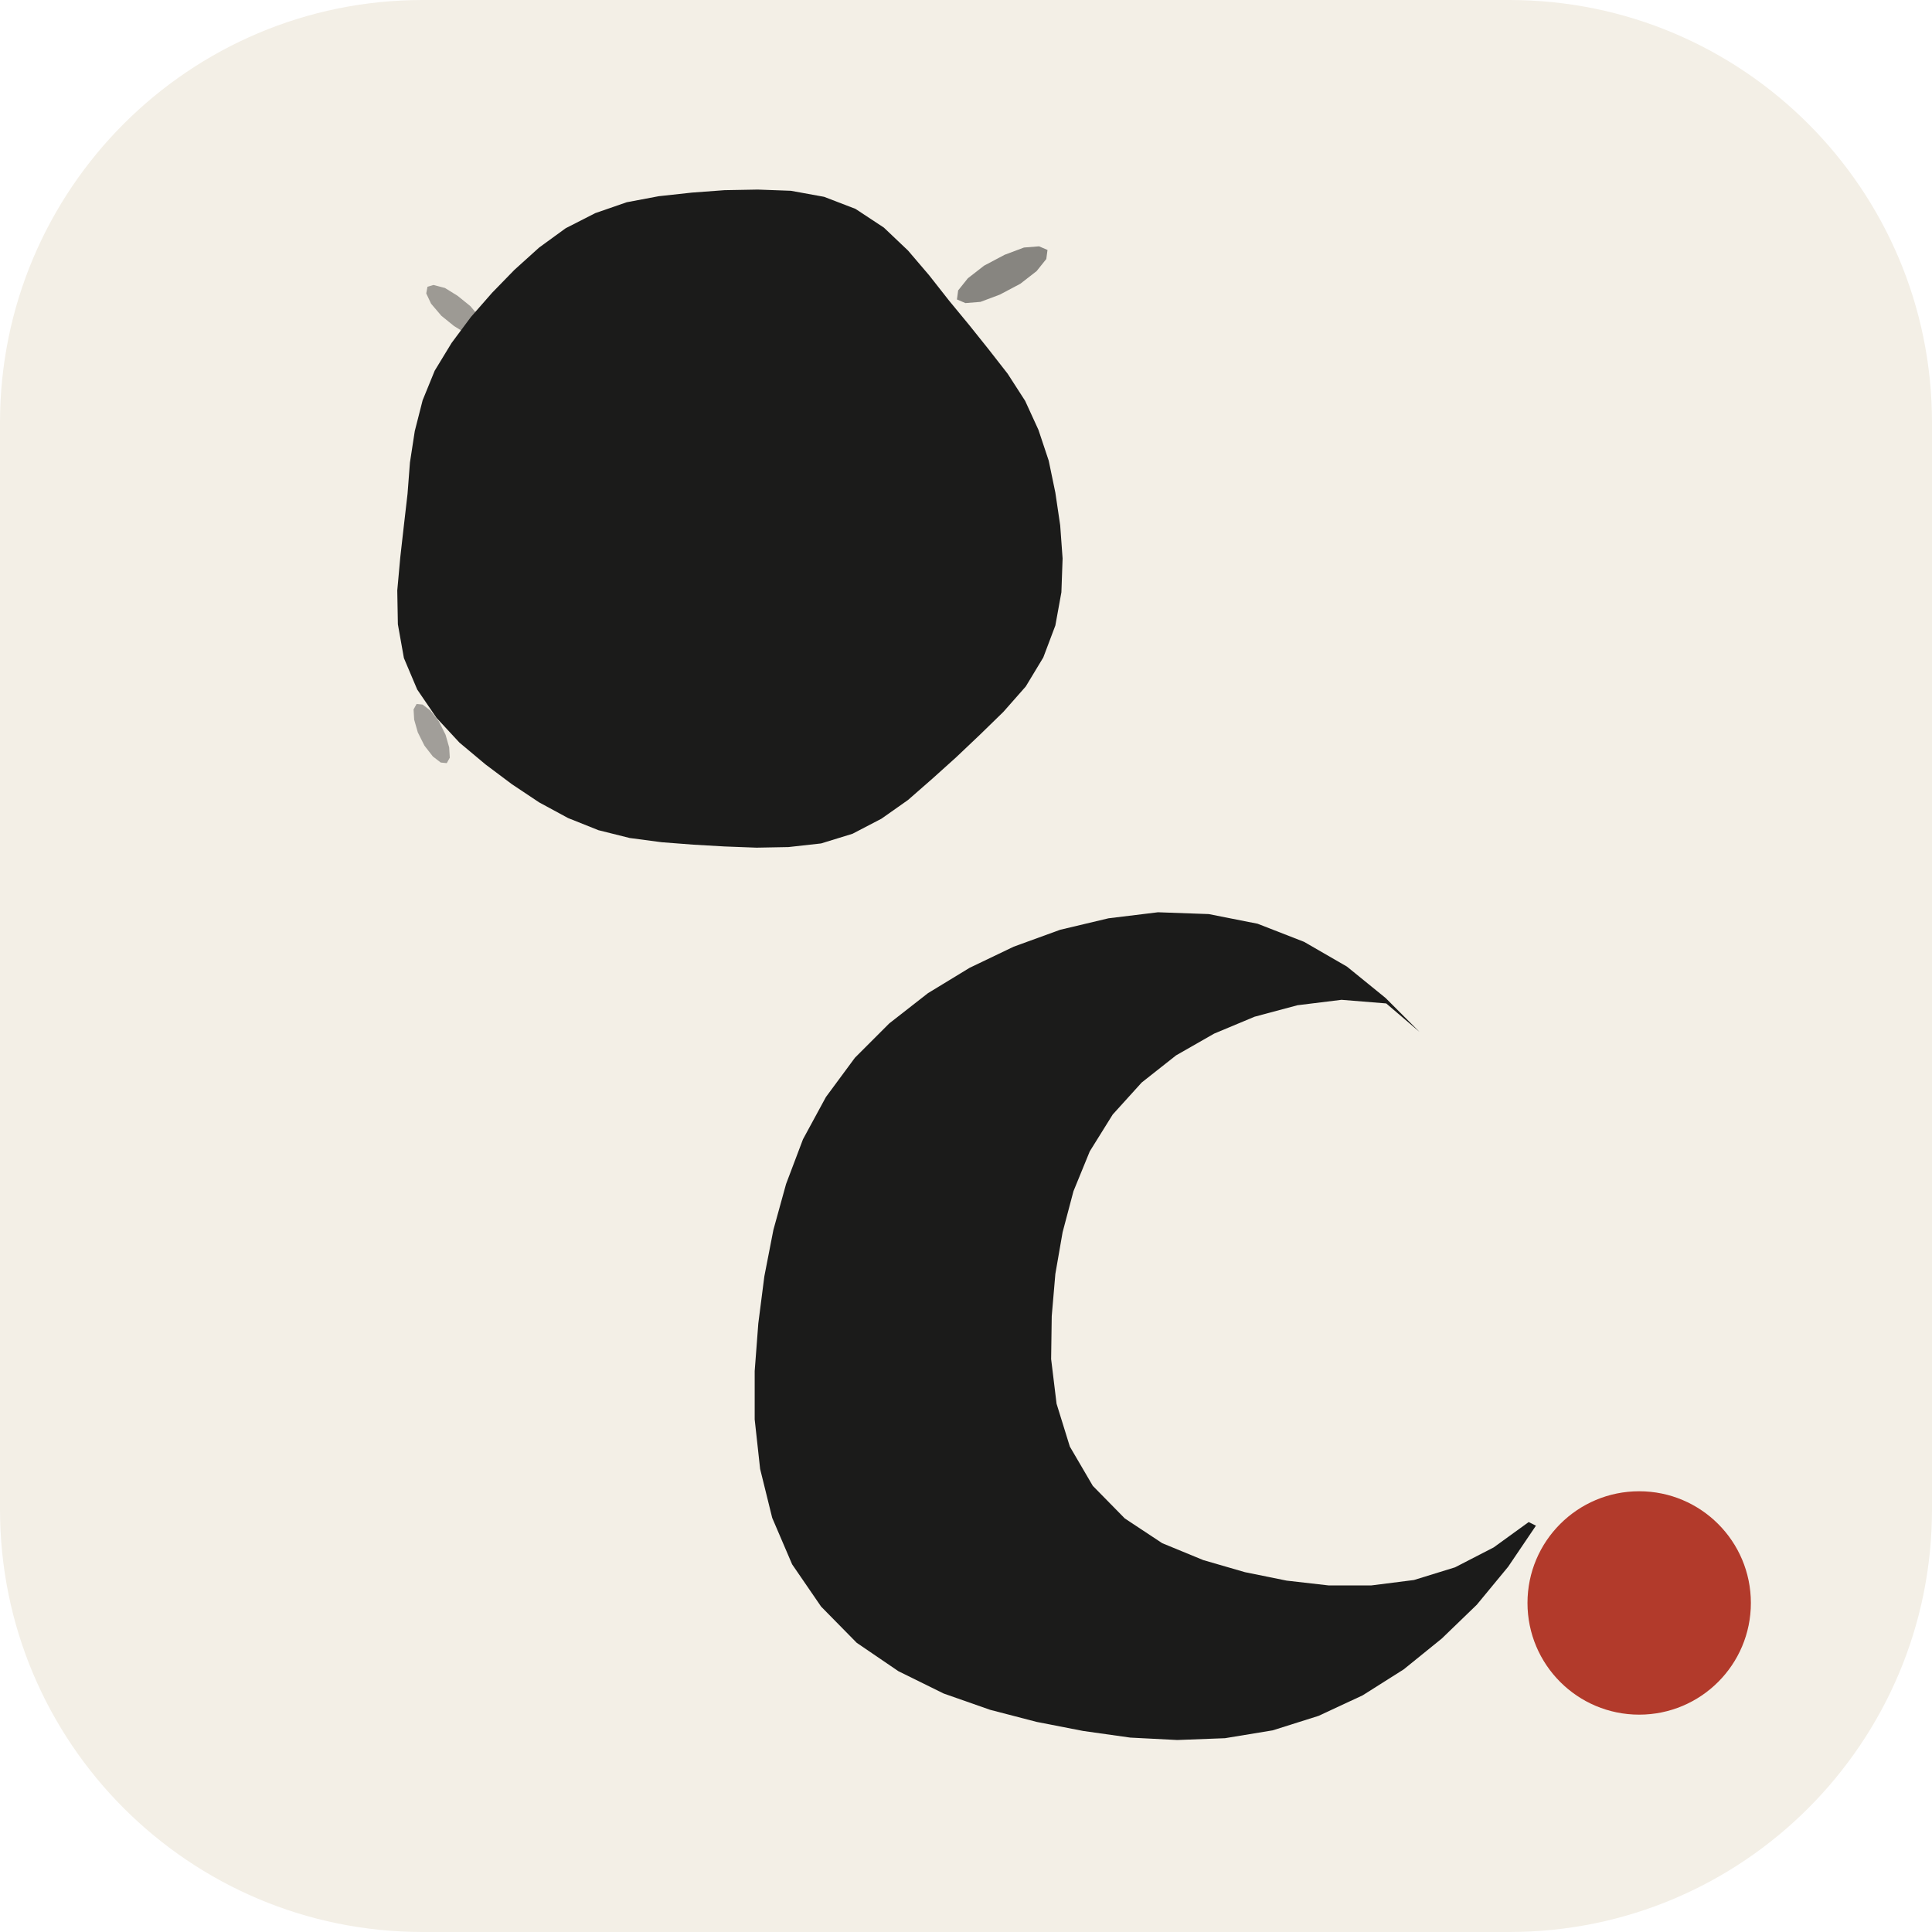
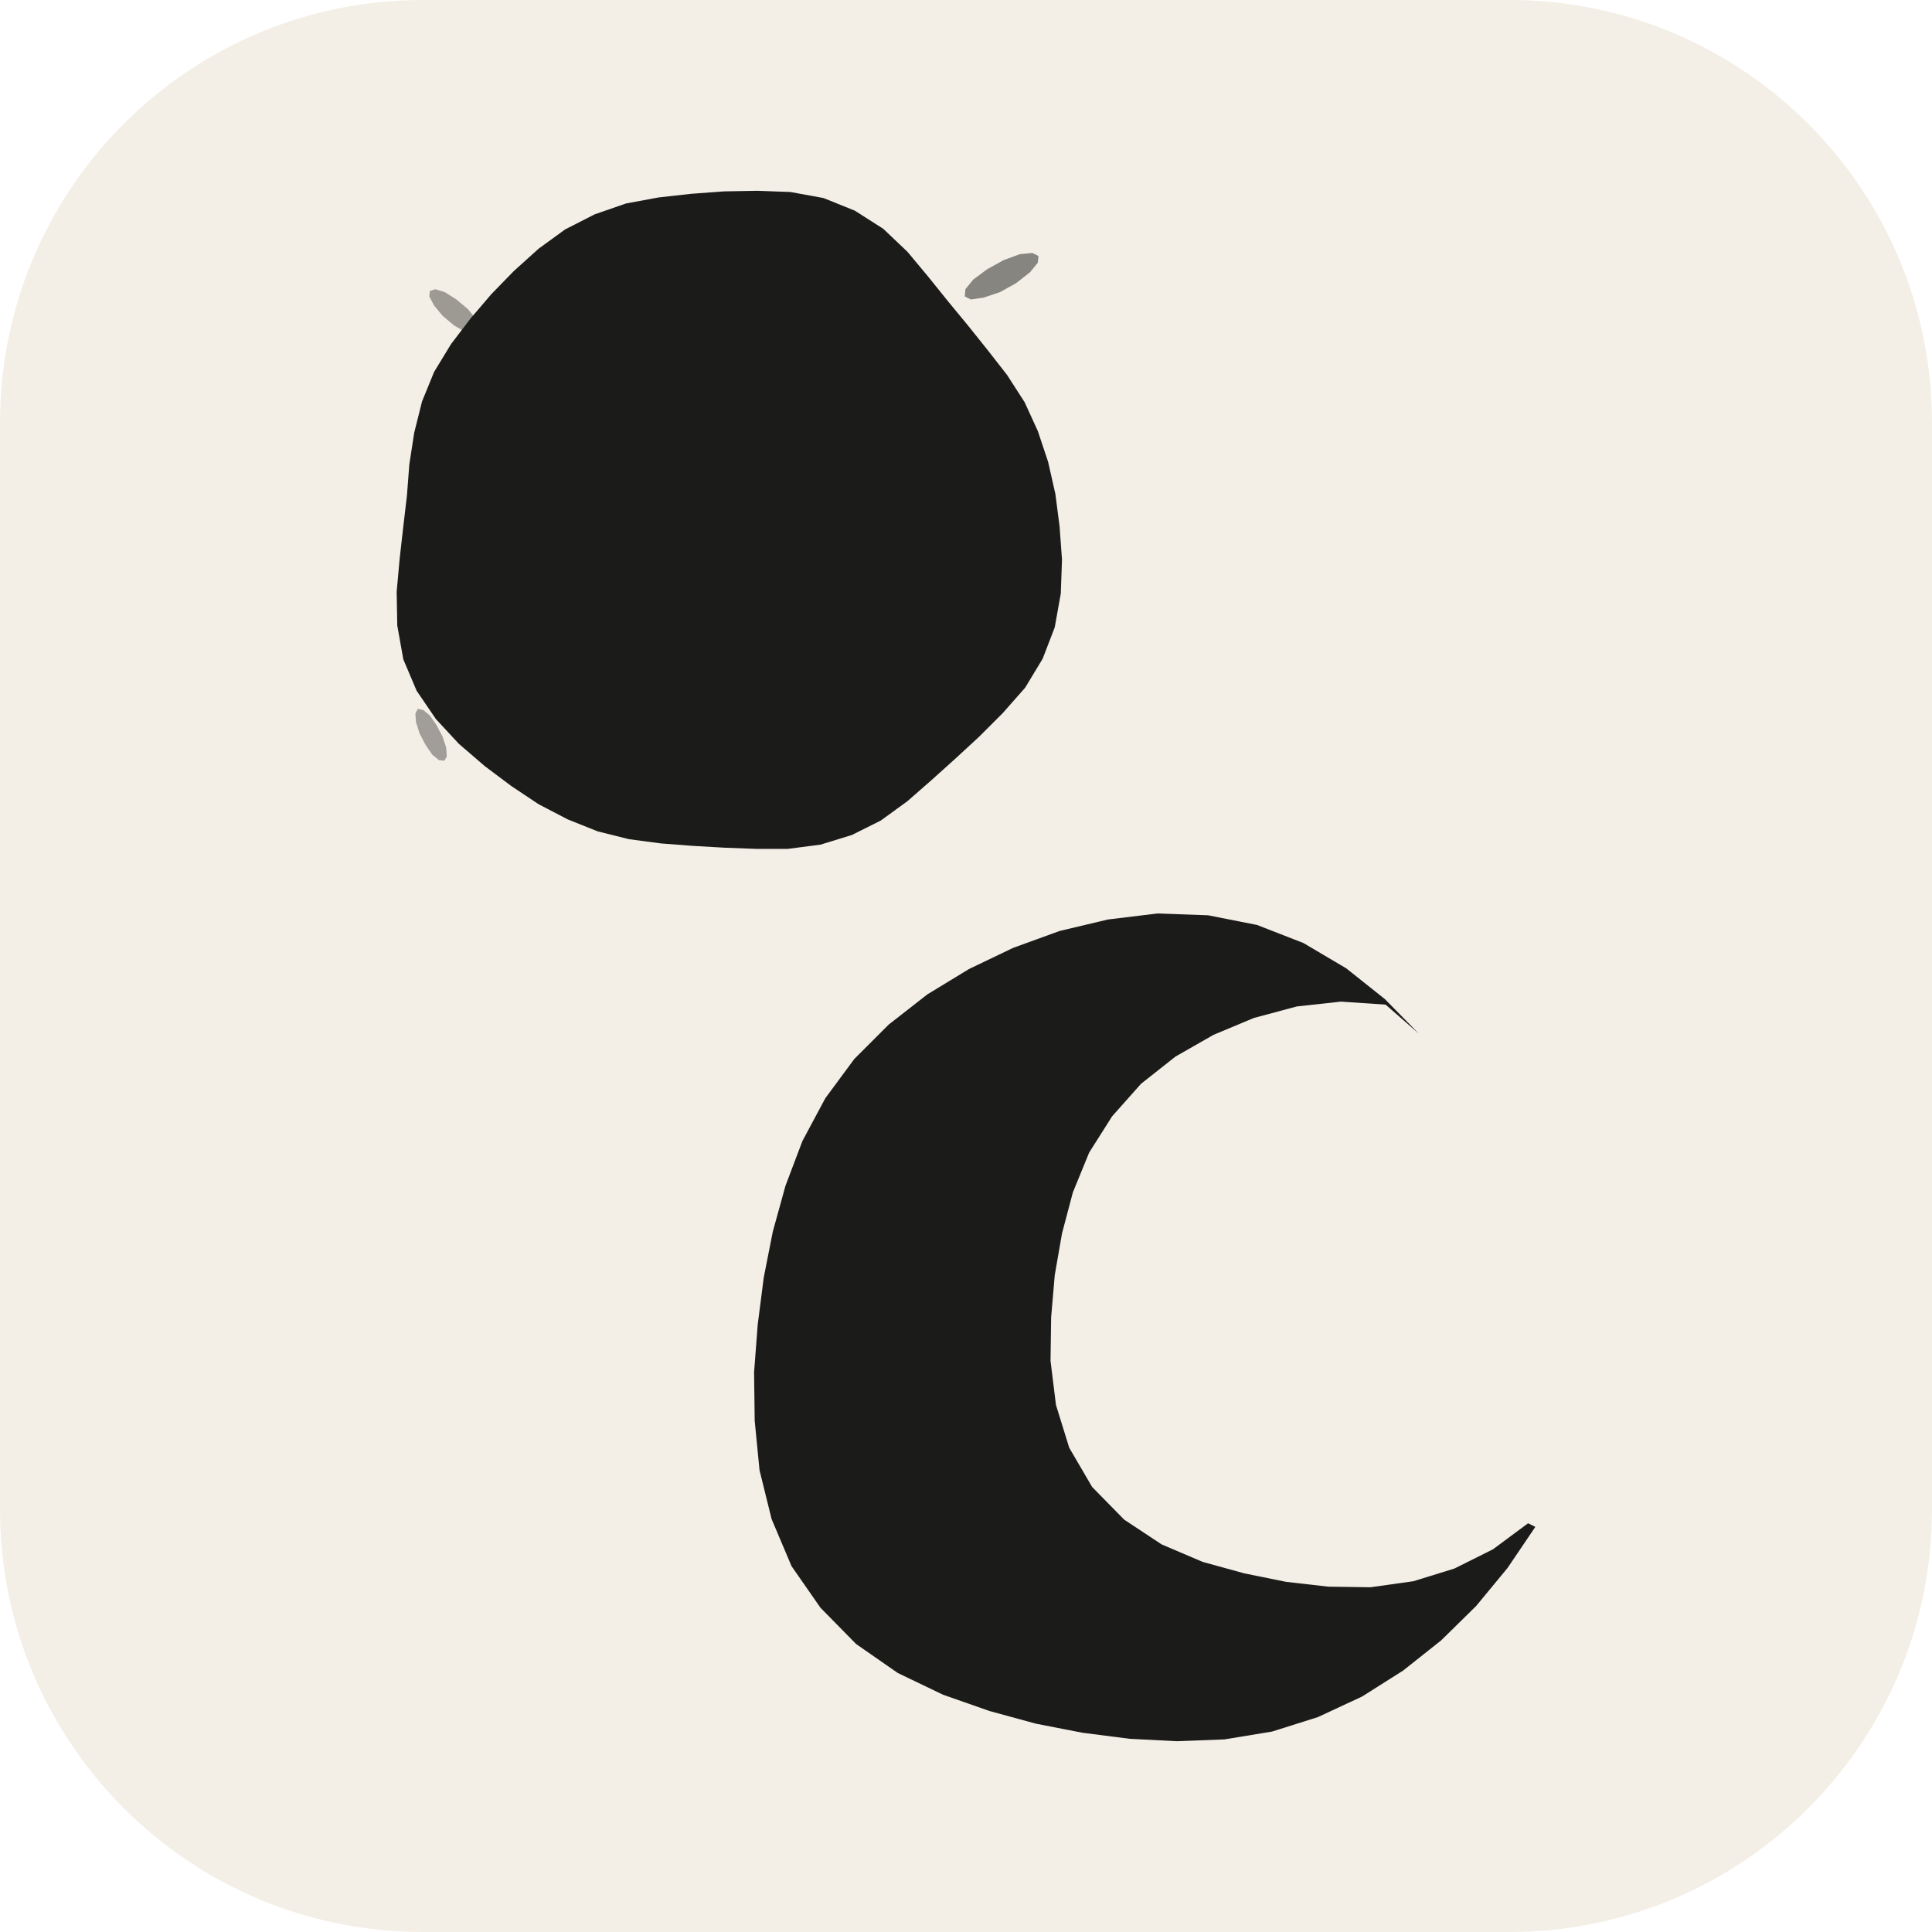
<svg xmlns="http://www.w3.org/2000/svg" viewBox="0 0 32 32">
  <rect width="32" height="32" rx="7" fill="#f3efe6" />
-   <path fill="#1b1b1a" d="M25.44 25.27 L24.98 25.95 L24.46 26.58 L23.88 27.14 L23.25 27.65 L22.57 28.08 L21.84 28.42 L21.08 28.66 L20.29 28.79 L19.50 28.82 L18.72 28.78 L17.94 28.67 L17.17 28.52 L16.40 28.32 L15.63 28.05 L14.88 27.68 L14.19 27.21 L13.60 26.61 L13.12 25.91 L12.79 25.14 L12.59 24.33 L12.50 23.51 L12.50 22.71 L12.56 21.92 L12.66 21.14 L12.81 20.37 L13.02 19.61 L13.30 18.87 L13.68 18.17 L14.16 17.52 L14.73 16.95 L15.37 16.45 L16.06 16.03 L16.79 15.68 L17.56 15.40 L18.36 15.21 L19.18 15.11 L20.02 15.14 L20.83 15.30 L21.60 15.60 L22.31 16.01 L22.95 16.53 L23.51 17.09 L22.96 16.62 L22.22 16.56 L21.49 16.65 L20.78 16.84 L20.11 17.12 L19.48 17.48 L18.91 17.93 L18.43 18.46 L18.05 19.07 L17.78 19.73 L17.60 20.41 L17.48 21.10 L17.42 21.80 L17.41 22.51 L17.50 23.25 L17.72 23.96 L18.10 24.61 L18.63 25.15 L19.25 25.56 L19.93 25.84 L20.62 26.04 L21.31 26.18 L22.01 26.26 L22.71 26.26 L23.42 26.17 L24.10 25.96 L24.74 25.63 L25.32 25.21 Z" />
-   <path fill="#1b1b1a" d="M12.00 3.15 L12.55 3.14 L13.10 3.16 L13.65 3.26 L14.17 3.46 L14.64 3.77 L15.04 4.15 L15.39 4.56 L15.72 4.98 L16.05 5.38 L16.37 5.78 L16.69 6.19 L16.98 6.64 L17.20 7.12 L17.37 7.63 L17.48 8.16 L17.56 8.70 L17.60 9.25 L17.58 9.81 L17.48 10.36 L17.28 10.89 L16.99 11.37 L16.62 11.79 L16.23 12.17 L15.84 12.54 L15.44 12.90 L15.04 13.25 L14.60 13.56 L14.12 13.81 L13.60 13.97 L13.06 14.03 L12.53 14.04 L12.00 14.02 L11.48 13.99 L10.96 13.95 L10.43 13.88 L9.91 13.75 L9.41 13.55 L8.93 13.29 L8.48 12.99 L8.04 12.66 L7.61 12.30 L7.23 11.89 L6.91 11.42 L6.69 10.90 L6.59 10.34 L6.58 9.78 L6.63 9.23 L6.69 8.70 L6.75 8.18 L6.79 7.66 L6.87 7.14 L7.00 6.63 L7.20 6.14 L7.48 5.68 L7.80 5.25 L8.15 4.85 L8.52 4.47 L8.93 4.10 L9.37 3.78 L9.86 3.53 L10.38 3.35 L10.91 3.25 L11.46 3.19 Z" />
-   <path fill="#1b1b1a" opacity=".5" d="M17.35 4.14 L17.33 4.29 L17.17 4.49 L16.90 4.70 L16.56 4.88 L16.24 5.00 L15.99 5.02 L15.85 4.96 L15.87 4.81 L16.03 4.61 L16.30 4.40 L16.64 4.22 L16.96 4.10 L17.21 4.08 Z" />
-   <path fill="#1b1b1a" opacity=".4" d="M8.02 5.55 L7.92 5.58 L7.73 5.53 L7.52 5.40 L7.31 5.23 L7.14 5.03 L7.06 4.86 L7.08 4.75 L7.18 4.72 L7.37 4.77 L7.58 4.90 L7.79 5.07 L7.96 5.27 L8.04 5.44 Z" />
-   <path fill="#1b1b1a" opacity=".38" d="M7.40 12.64 L7.30 12.63 L7.17 12.53 L7.03 12.35 L6.92 12.13 L6.86 11.92 L6.85 11.75 L6.90 11.66 L7.00 11.67 L7.13 11.77 L7.27 11.95 L7.38 12.17 L7.44 12.38 L7.45 12.55 Z" />
-   <circle cx="27.15" cy="26.55" r="1.85" fill="#b23a2b" />
+   <path fill="#1b1b1a" d="M25.43 25.29 L24.97 25.97 L24.45 26.60 L23.87 27.17 L23.24 27.67 L22.56 28.10 L21.83 28.44 L21.07 28.68 L20.28 28.81 L19.49 28.84 L18.71 28.80 L17.93 28.70 L17.16 28.55 L16.39 28.34 L15.62 28.07 L14.87 27.71 L14.18 27.23 L13.59 26.63 L13.11 25.94 L12.78 25.16 L12.58 24.35 L12.50 23.53 L12.49 22.73 L12.55 21.94 L12.65 21.16 L12.80 20.40 L13.01 19.64 L13.29 18.90 L13.67 18.19 L14.15 17.54 L14.72 16.97 L15.36 16.47 L16.05 16.05 L16.78 15.70 L17.55 15.42 L18.35 15.23 L19.17 15.13 L20.01 15.16 L20.82 15.32 L21.59 15.62 L22.30 16.04 L22.94 16.55 L23.50 17.12 L22.95 16.64 L22.21 16.59 L21.48 16.67 L20.77 16.86 L20.10 17.14 L19.47 17.50 L18.90 17.95 L18.42 18.49 L18.04 19.09 L17.77 19.75 L17.59 20.43 L17.47 21.12 L17.41 21.82 L17.40 22.54 L17.49 23.27 L17.71 23.98 L18.09 24.63 L18.62 25.17 L19.24 25.58 L19.92 25.87 L20.61 26.06 L21.30 26.20 L22.00 26.28 L22.70 26.29 L23.41 26.19 L24.09 25.98 L24.73 25.66 L25.31 25.23 Z" />
+   <path fill="#1b1b1a" d="M11.99 3.17 L12.54 3.16 L13.09 3.18 L13.64 3.28 L14.16 3.49 L14.63 3.79 L15.03 4.17 L15.38 4.59 L15.71 5.00 L16.04 5.40 L16.36 5.80 L16.68 6.21 L16.97 6.66 L17.19 7.14 L17.36 7.65 L17.48 8.18 L17.55 8.72 L17.59 9.27 L17.57 9.83 L17.47 10.39 L17.27 10.91 L16.98 11.39 L16.61 11.81 L16.22 12.20 L15.83 12.56 L15.43 12.92 L15.03 13.27 L14.59 13.59 L14.11 13.83 L13.59 13.99 L13.05 14.06 L12.52 14.06 L11.99 14.04 L11.47 14.01 L10.95 13.97 L10.42 13.90 L9.90 13.77 L9.40 13.57 L8.92 13.32 L8.47 13.02 L8.03 12.69 L7.60 12.32 L7.22 11.91 L6.90 11.44 L6.68 10.92 L6.58 10.36 L6.57 9.80 L6.62 9.25 L6.68 8.72 L6.74 8.21 L6.78 7.69 L6.86 7.17 L6.99 6.65 L7.19 6.16 L7.47 5.70 L7.79 5.28 L8.14 4.87 L8.51 4.49 L8.92 4.12 L9.36 3.80 L9.85 3.55 L10.37 3.37 L10.91 3.27 L11.45 3.21 Z" />
+   <path fill="#1b1b1a" opacity=".5" d="M17.20 4.24 L17.19 4.35 L17.06 4.51 L16.83 4.69 L16.56 4.84 L16.29 4.93 L16.08 4.96 L15.98 4.91 L15.99 4.79 L16.12 4.63 L16.35 4.46 L16.62 4.31 L16.89 4.21 L17.10 4.19 Z" />
+   <path fill="#1b1b1a" opacity=".4" d="M7.96 5.53 L7.87 5.55 L7.71 5.50 L7.52 5.39 L7.33 5.23 L7.19 5.06 L7.11 4.91 L7.12 4.82 L7.21 4.79 L7.37 4.84 L7.56 4.96 L7.75 5.12 L7.89 5.29 L7.97 5.43 Z" />
+   <path fill="#1b1b1a" opacity=".38" d="M7.36 12.60 L7.27 12.59 L7.16 12.50 L7.05 12.34 L6.95 12.15 L6.89 11.96 L6.88 11.82 L6.92 11.74 L7.01 11.76 L7.12 11.85 L7.23 12.01 L7.33 12.20 L7.39 12.38 L7.40 12.53 Z" />
</svg>
